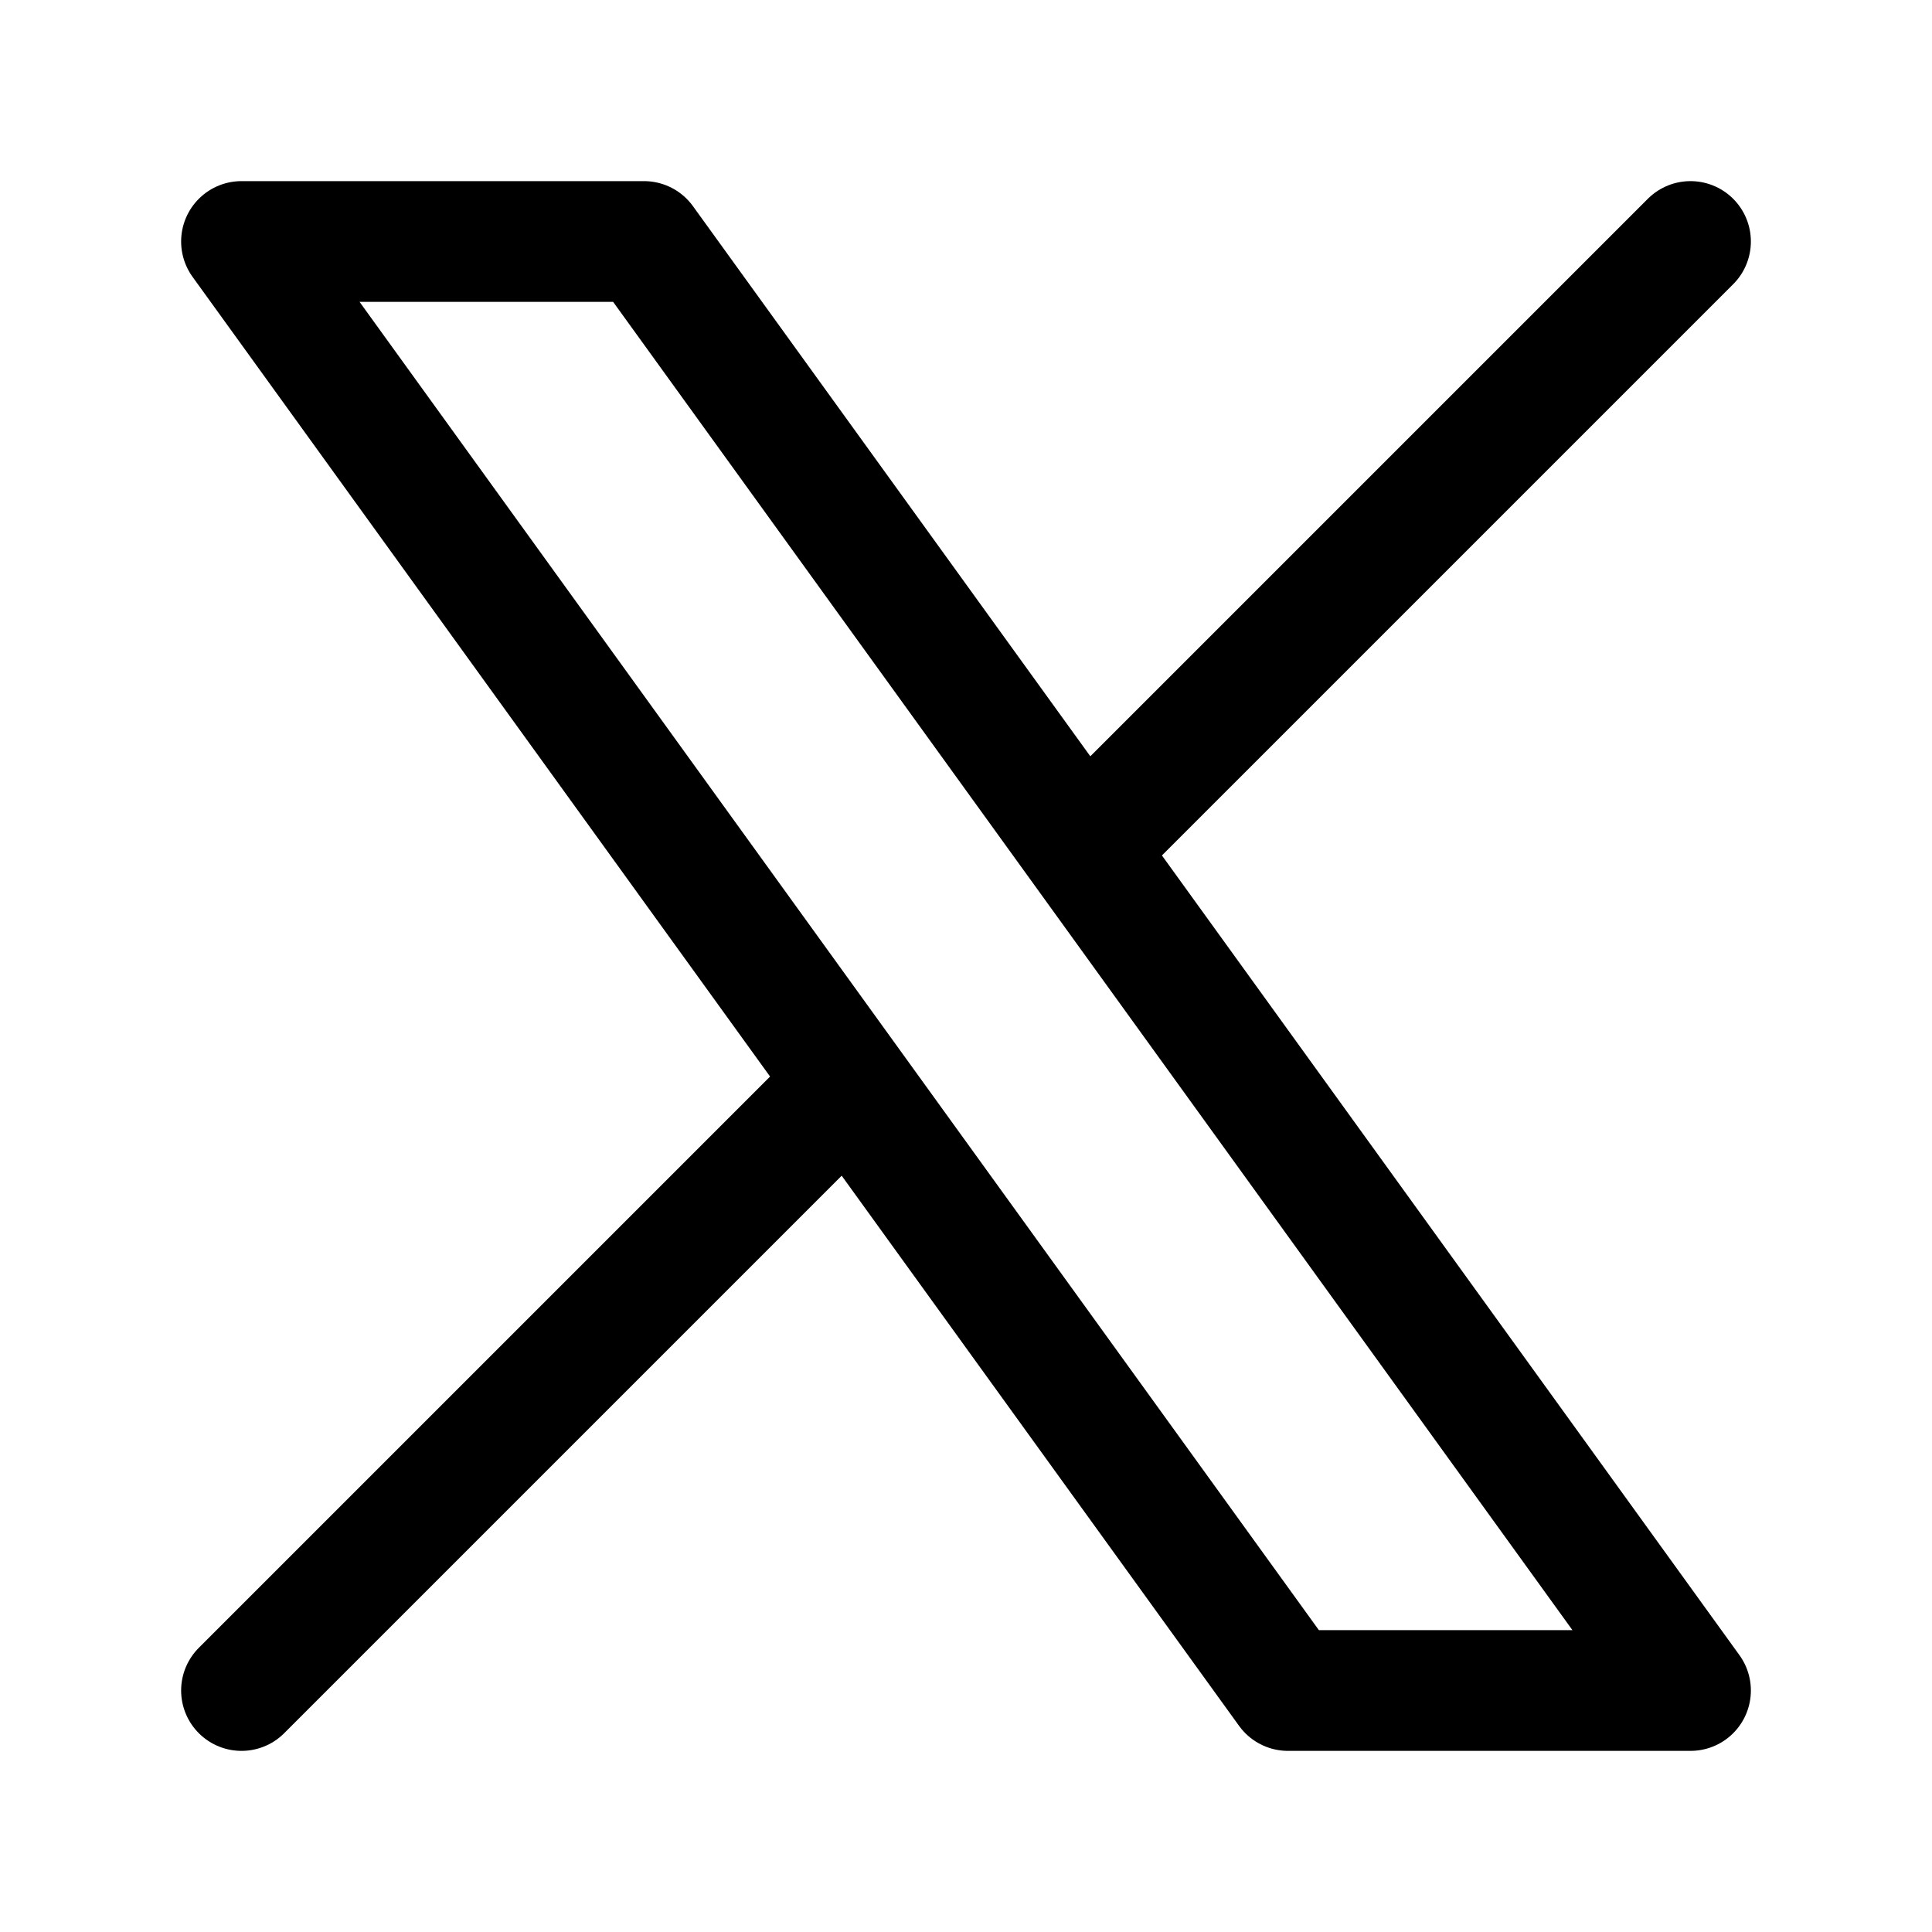
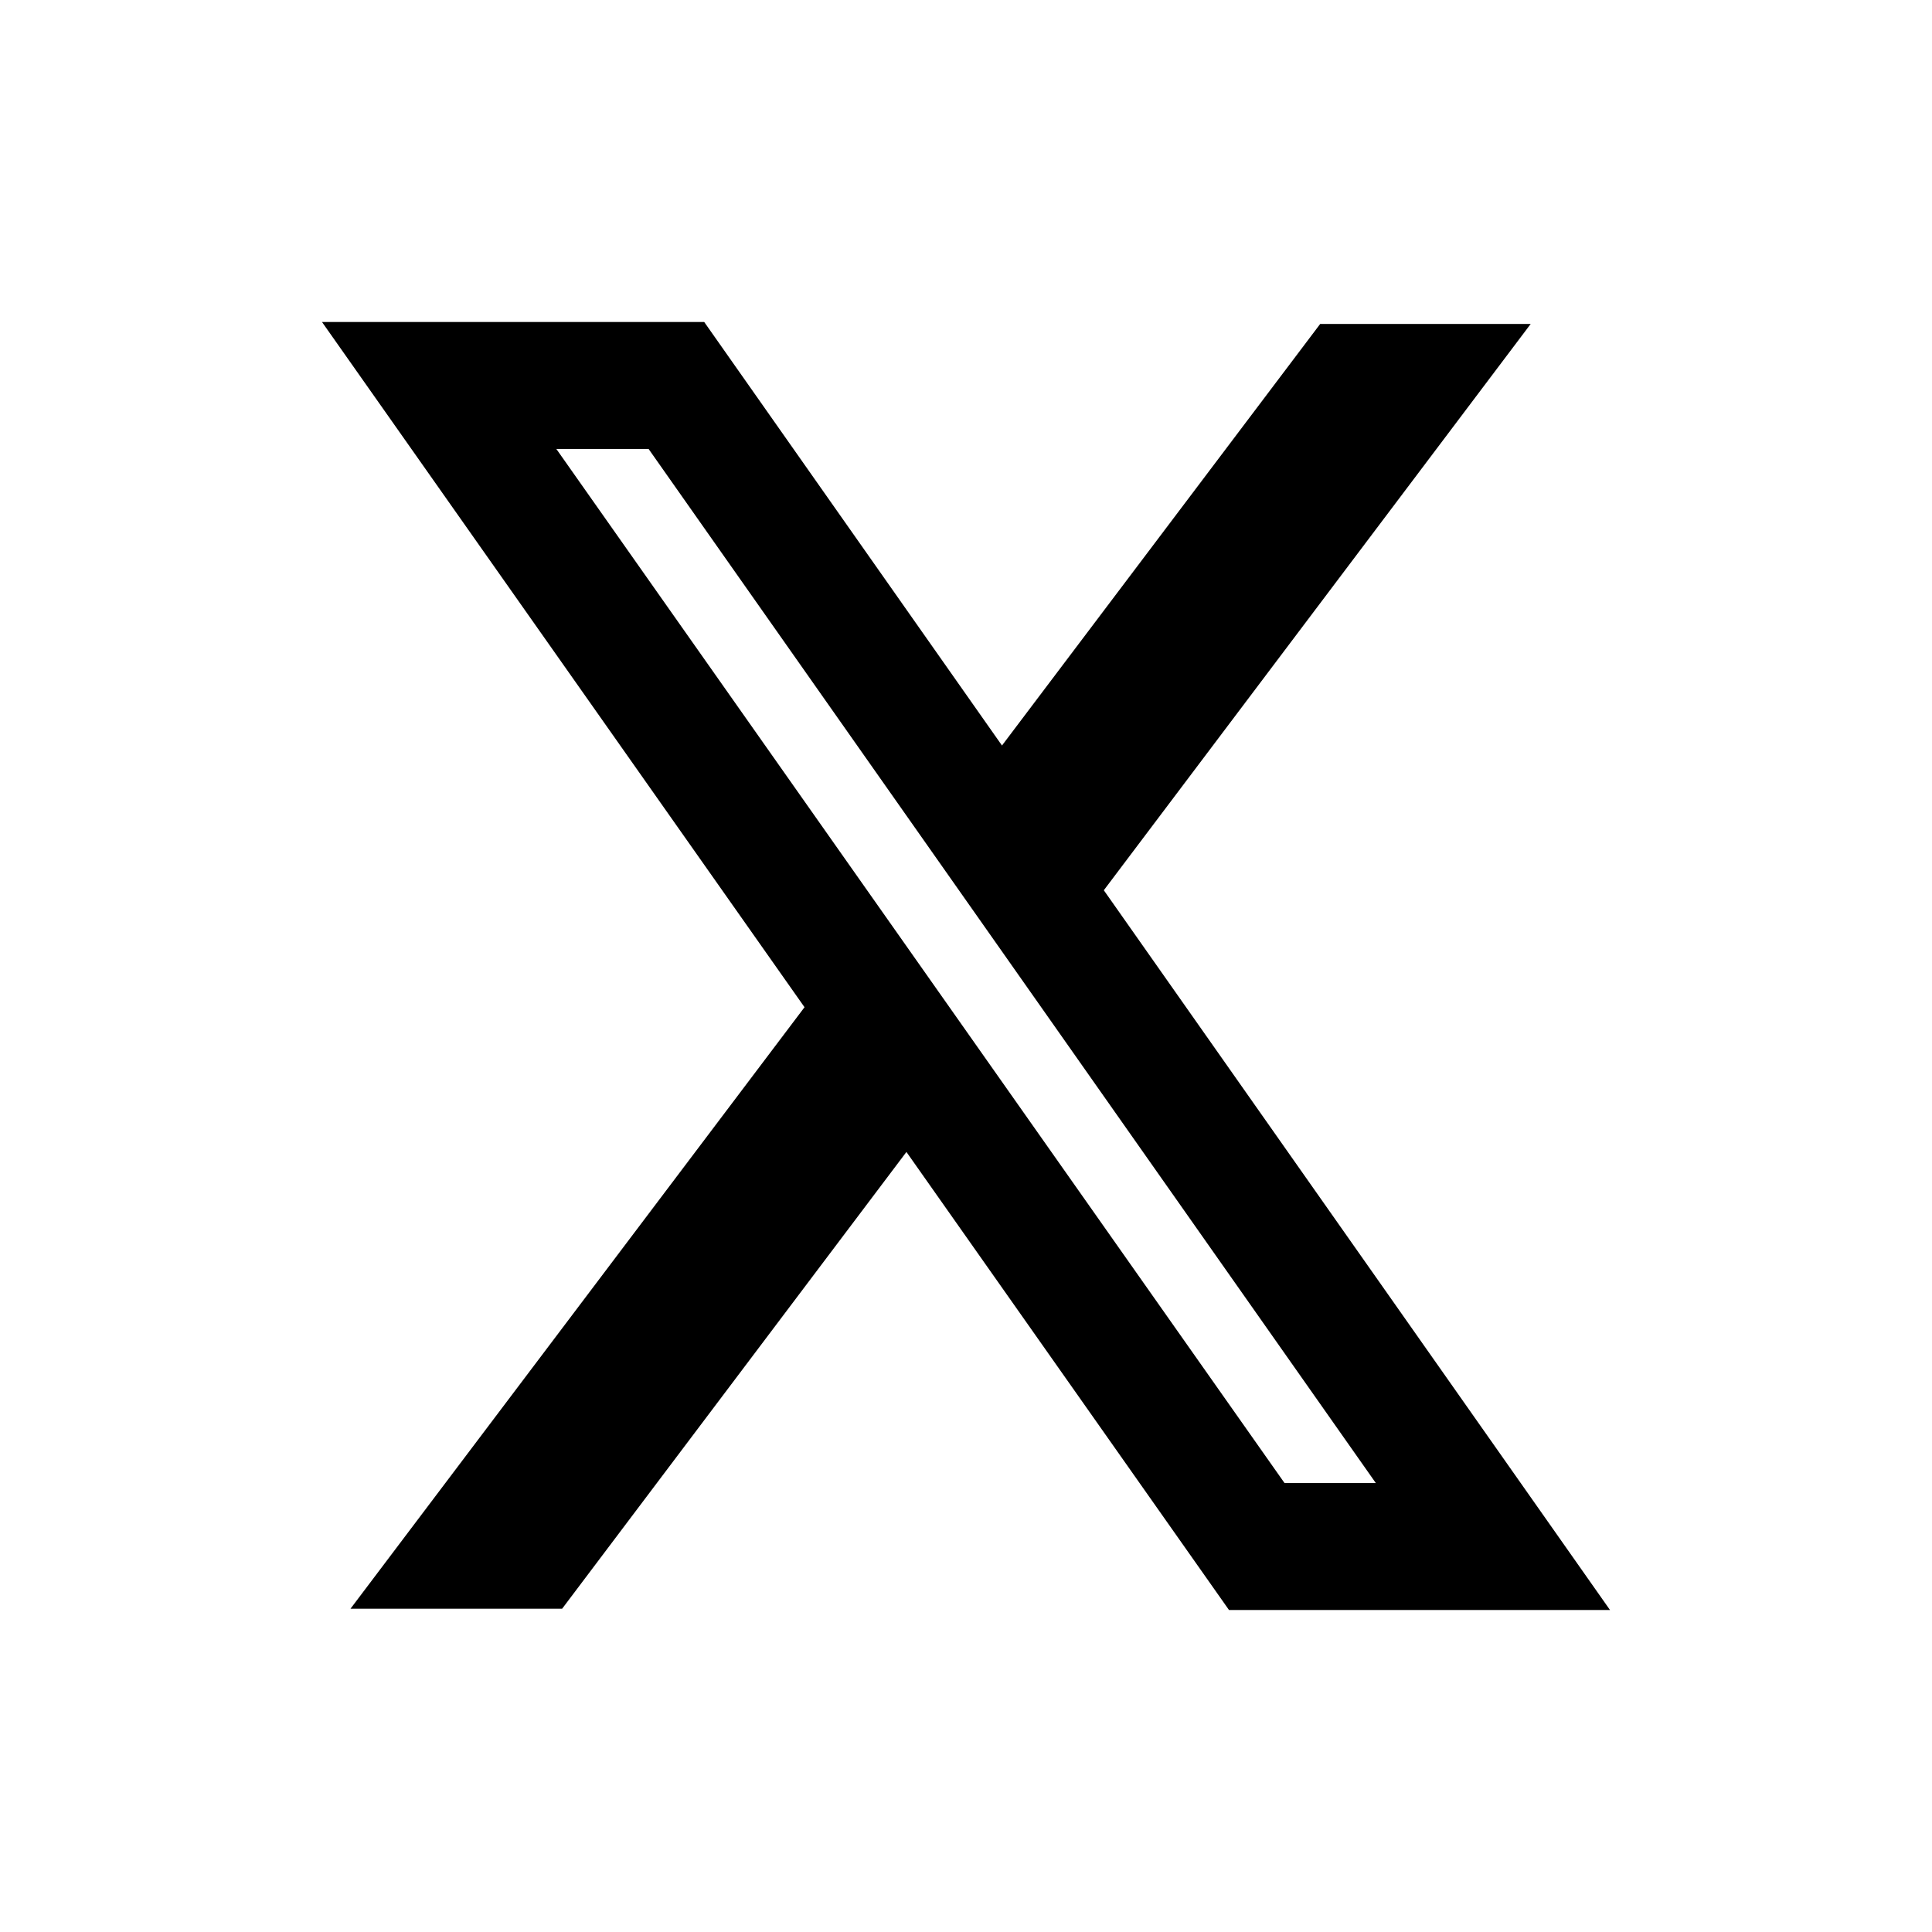
- <svg xmlns="http://www.w3.org/2000/svg" width="32" height="32" viewBox="0 0 24 24">
-   <path fill="none" stroke="currentColor" stroke-linecap="round" stroke-linejoin="round" stroke-width="1.5" d="m3 21l7.548-7.548M21 3l-7.548 7.548m0 0L8 3H3l7.548 10.452m2.904-2.904L21 21h-5l-5.452-7.548" />
+ <svg xmlns="http://www.w3.org/2000/svg" width="24" height="24" viewBox="0 0 24 24" fill="none">
+   <path fill-rule="evenodd" clip-rule="evenodd" d="M9.994 12.512L4 4H8.748L12.447 9.261L16.4 4.024H19.015L13.712 11.059L20 20H15.267L11.26 14.31L6.983 19.984H4.354L9.994 12.512ZM15.957 18.423L6.911 5.577H8.057L17.091 18.423H15.957Z" fill="black" />
</svg>
